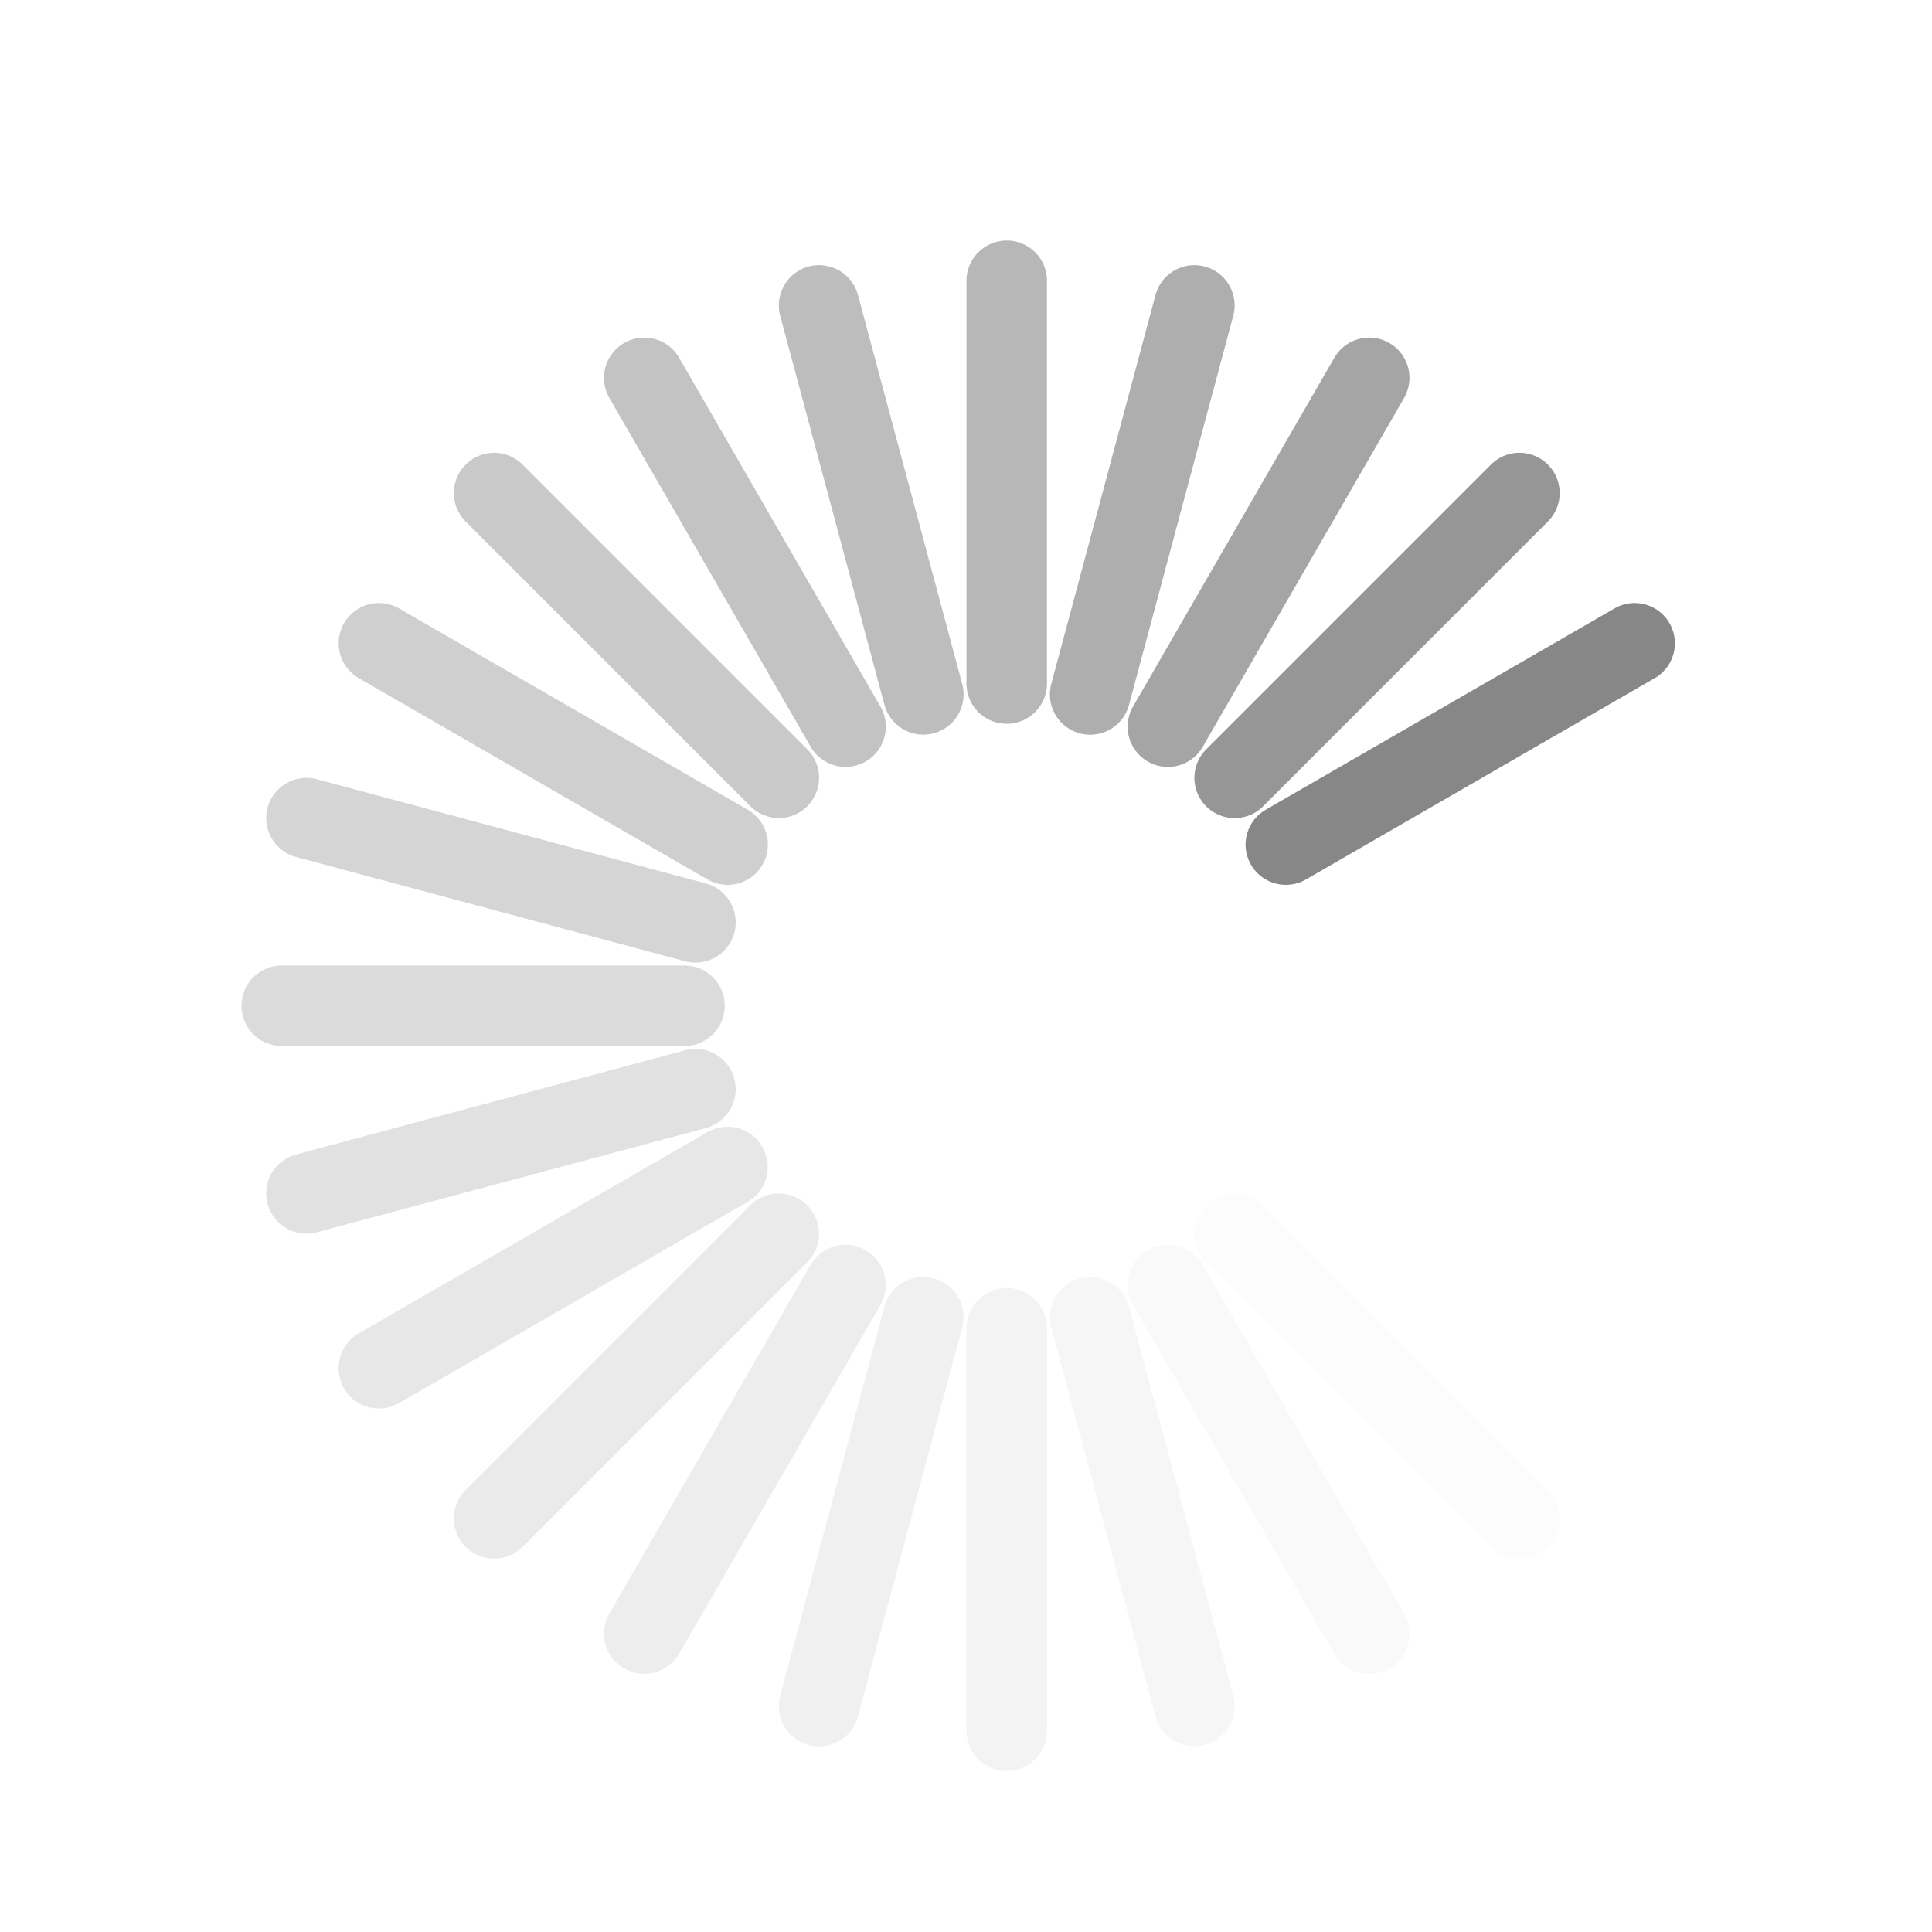
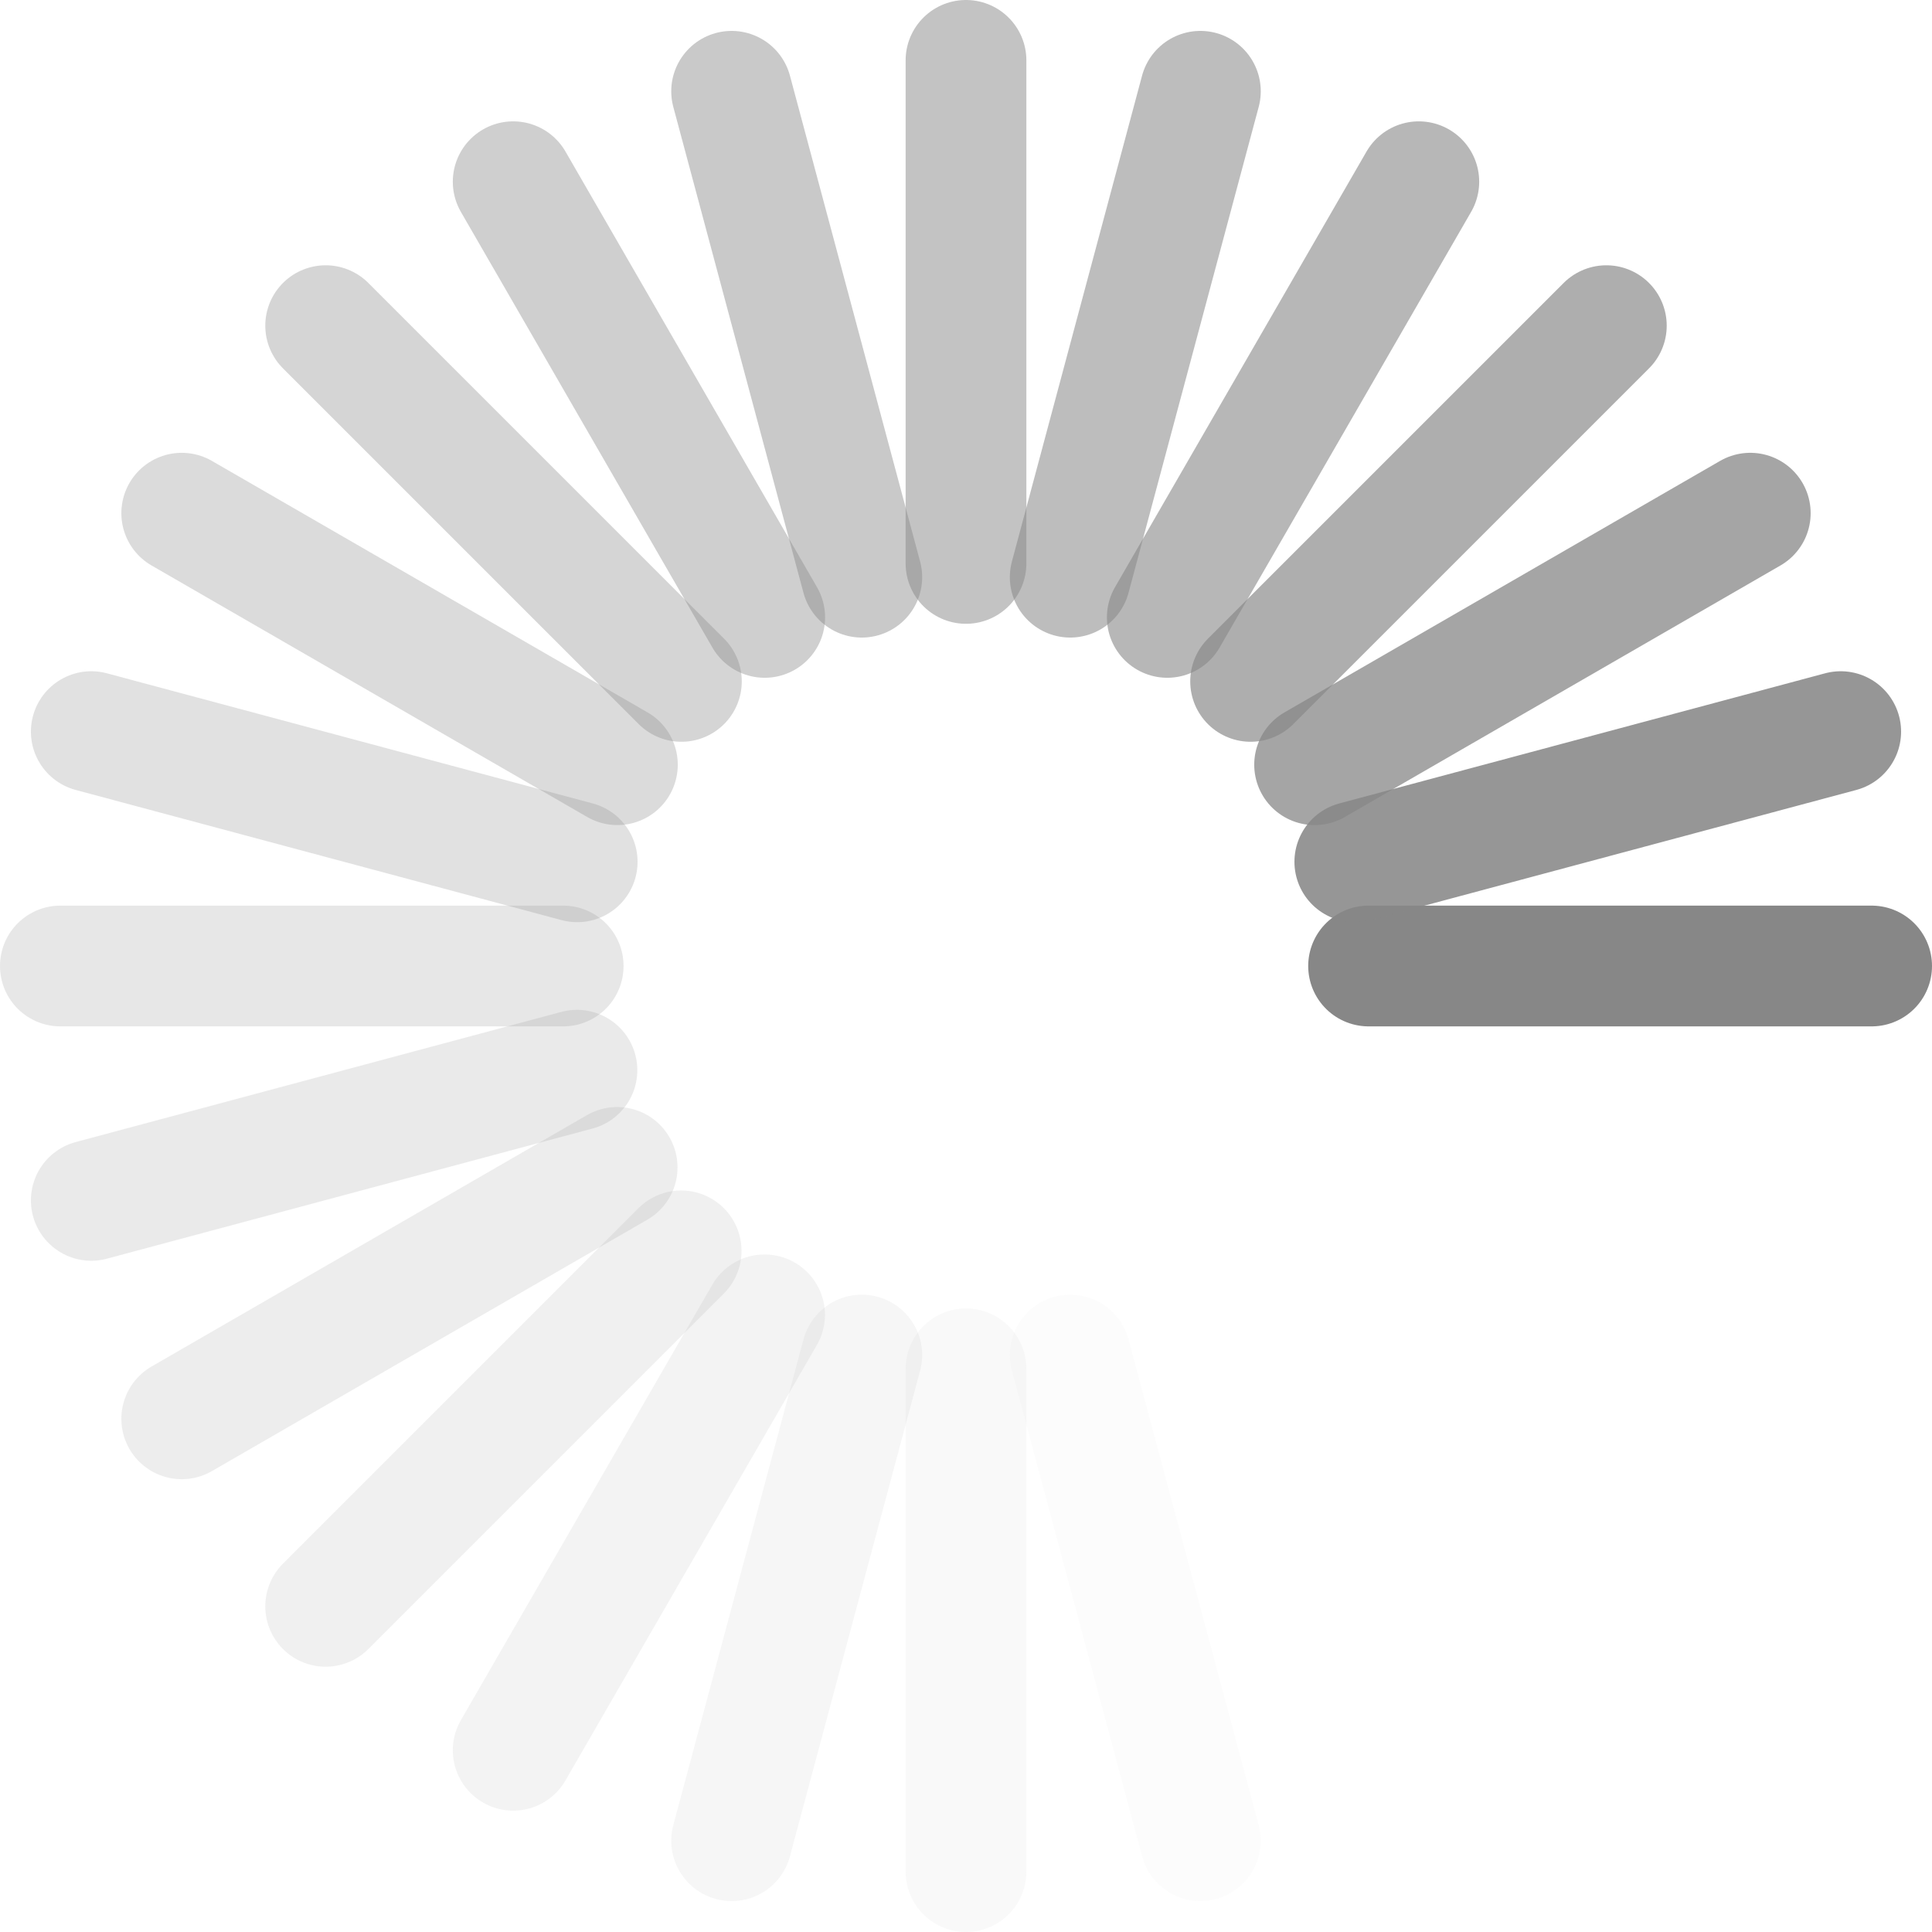
- <svg xmlns="http://www.w3.org/2000/svg" version="1.0" width="24" height="24" id="svg3315">
+ <svg xmlns="http://www.w3.org/2000/svg" version="1.0" width="16" height="16" id="svg3315">
  <defs id="defs3317" />
-   <path d="m 9.037,14.497 -4.331,2.5" id="path3279" style="opacity:0.2;fill:none;stroke:#878787;stroke-width:1px;stroke-linecap:round;stroke-linejoin:miter;stroke-opacity:1" />
-   <path d="M 20.306,7.991 15.973,10.492" id="path3281" style="fill:none;stroke:#878787;stroke-width:1px;stroke-linecap:round;stroke-linejoin:miter;stroke-opacity:1" />
-   <path d="M 9.674,15.326 6.138,18.862" id="path2629" style="opacity:0.175;fill:none;stroke:#878787;stroke-width:1px;stroke-linecap:round;stroke-linejoin:miter;stroke-opacity:1" />
-   <path d="M 18.875,6.125 15.337,9.663" id="path2631" style="opacity:0.875;fill:none;stroke:#878787;stroke-width:1px;stroke-linecap:round;stroke-linejoin:miter;stroke-opacity:1" />
-   <path d="M 10.503,15.963 8.003,20.293" id="path3403" style="opacity:0.15;fill:none;stroke:#878787;stroke-width:1px;stroke-linecap:round;stroke-linejoin:miter;stroke-opacity:1" />
-   <path d="M 17.009,4.694 14.508,9.027" id="path3405" style="opacity:0.75;fill:none;stroke:#878787;stroke-width:1px;stroke-linecap:round;stroke-linejoin:miter;stroke-opacity:1" />
-   <path d="M 11.469,16.363 10.175,21.193" id="path3407" style="opacity:0.125;fill:none;stroke:#878787;stroke-width:1px;stroke-linecap:round;stroke-linejoin:miter;stroke-opacity:1" />
-   <path d="M 14.837,3.794 13.542,8.627" id="path3409" style="opacity:0.675;fill:none;stroke:#878787;stroke-width:1px;stroke-linecap:round;stroke-linejoin:miter;stroke-opacity:1" />
-   <path d="m 12.506,16.5 0,5" id="path3415" style="opacity:0.1;fill:none;stroke:#878787;stroke-width:1px;stroke-linecap:round;stroke-linejoin:miter;stroke-opacity:1" />
-   <path d="m 12.506,3.488 0,5.003" id="path3417" style="opacity:0.6;fill:none;stroke:#878787;stroke-width:1px;stroke-linecap:round;stroke-linejoin:miter;stroke-opacity:1" />
-   <path d="m 13.543,16.363 1.294,4.83" id="path3419" style="opacity:0.075;fill:none;stroke:#878787;stroke-width:1px;stroke-linecap:round;stroke-linejoin:miter;stroke-opacity:1" />
-   <path d="m 10.175,3.794 1.295,4.832" id="path3421" style="opacity:0.55;fill:none;stroke:#878787;stroke-width:1px;stroke-linecap:round;stroke-linejoin:miter;stroke-opacity:1" />
-   <path d="m 14.509,15.963 2.5,4.331" id="path3423" style="opacity:0.05;fill:none;stroke:#878787;stroke-width:1px;stroke-linecap:round;stroke-linejoin:miter;stroke-opacity:1" />
-   <path d="M 8.003,4.694 10.504,9.027" id="path3425" style="opacity:0.5;fill:none;stroke:#878787;stroke-width:1px;stroke-linecap:round;stroke-linejoin:miter;stroke-opacity:1" />
-   <path d="m 15.339,15.326 3.536,3.536" id="path3427" style="opacity:0.025;fill:none;stroke:#878787;stroke-width:1px;stroke-linecap:round;stroke-linejoin:miter;stroke-opacity:1" />
-   <path d="m 6.138,6.125 3.537,3.537" id="path3429" style="opacity:0.45;fill:none;stroke:#878787;stroke-width:1px;stroke-linecap:round;stroke-linejoin:miter;stroke-opacity:1" />
-   <path d="M 4.707,7.991 9.039,10.492" id="path3433" style="opacity:0.4;fill:none;stroke:#878787;stroke-width:1px;stroke-linecap:round;stroke-linejoin:miter;stroke-opacity:1" />
-   <path d="m 3.807,10.163 4.832,1.295" id="path3437" style="opacity:0.35;fill:none;stroke:#878787;stroke-width:1px;stroke-linecap:round;stroke-linejoin:miter;stroke-opacity:1" />
-   <path d="m 3.5,12.494 5.003,0" id="path2407" style="opacity:0.3;fill:none;stroke:#878787;stroke-width:1px;stroke-linecap:round;stroke-linejoin:miter;stroke-opacity:1" />
-   <path d="M 3.807,14.825 8.639,13.53" id="path2413" style="opacity:0.25;fill:none;stroke:#878787;stroke-width:1px;stroke-linecap:round;stroke-linejoin:miter;stroke-opacity:1" />
-   <path d="m 21.206,10.163 -4.832,1.295" id="path2401" style="opacity:0;fill:none;stroke:#878787;stroke-width:1px;stroke-linecap:round;stroke-linejoin:miter;stroke-opacity:1" />
-   <path d="M 21.206,14.825 16.373,13.53" id="path2405" style="opacity:0;fill:none;stroke:#878787;stroke-width:1px;stroke-linecap:round;stroke-linejoin:miter;stroke-opacity:1" />
-   <path d="m 21.512,12.494 -5.003,1e-6" id="path2410" style="opacity:0;fill:none;stroke:#878787;stroke-width:1px;stroke-linecap:round;stroke-linejoin:miter;stroke-opacity:1" />
-   <path d="M 20.306,16.997 15.973,14.496" id="path2414" style="opacity:0;fill:none;stroke:#878787;stroke-width:1px;stroke-linecap:round;stroke-linejoin:miter;stroke-opacity:1" />
+   <path d="m 4.664,8 -4.164,4e-7" id="path3279" style="opacity:0.2;fill:none;stroke:#878787;stroke-width:1px;stroke-linecap:round;stroke-linejoin:miter;stroke-opacity:1" />
+   <path d="m 15.5,8 -4.166,5e-7" id="path3281" style="fill:none;stroke:#878787;stroke-width:1px;stroke-linecap:round;stroke-linejoin:miter;stroke-opacity:1" />
+   <path d="M 4.778,8.863 0.756,9.941" id="path2629" style="opacity:0.175;fill:none;stroke:#878787;stroke-width:1px;stroke-linecap:round;stroke-linejoin:miter;stroke-opacity:1" />
+   <path d="m 15.244,6.059 -4.024,1.078" id="path2631" style="opacity:0.875;fill:none;stroke:#878787;stroke-width:1px;stroke-linecap:round;stroke-linejoin:miter;stroke-opacity:1" />
+   <path d="M 5.111,9.668 1.505,11.75" id="path3403" style="opacity:0.15;fill:none;stroke:#878787;stroke-width:1px;stroke-linecap:round;stroke-linejoin:miter;stroke-opacity:1" />
+   <path d="M 14.495,4.25 10.887,6.333" id="path3405" style="opacity:0.75;fill:none;stroke:#878787;stroke-width:1px;stroke-linecap:round;stroke-linejoin:miter;stroke-opacity:1" />
+   <path d="M 5.641,10.359 2.697,13.303" id="path3407" style="opacity:0.125;fill:none;stroke:#878787;stroke-width:1px;stroke-linecap:round;stroke-linejoin:miter;stroke-opacity:1" />
+   <path d="M 13.303,2.697 10.357,5.643" id="path3409" style="opacity:0.675;fill:none;stroke:#878787;stroke-width:1px;stroke-linecap:round;stroke-linejoin:miter;stroke-opacity:1" />
+   <path d="M 6.332,10.889 4.25,14.495" id="path3415" style="opacity:0.1;fill:none;stroke:#878787;stroke-width:1px;stroke-linecap:round;stroke-linejoin:miter;stroke-opacity:1" />
+   <path d="M 11.75,1.505 9.667,5.113" id="path3417" style="opacity:0.6;fill:none;stroke:#878787;stroke-width:1px;stroke-linecap:round;stroke-linejoin:miter;stroke-opacity:1" />
+   <path d="M 7.137,11.222 6.059,15.244" id="path3419" style="opacity:0.075;fill:none;stroke:#878787;stroke-width:1px;stroke-linecap:round;stroke-linejoin:miter;stroke-opacity:1" />
+   <path d="M 9.941,0.756 8.863,4.78" id="path3421" style="opacity:0.55;fill:none;stroke:#878787;stroke-width:1px;stroke-linecap:round;stroke-linejoin:miter;stroke-opacity:1" />
+   <path d="M 8,11.336 8,15.5" id="path3423" style="opacity:0.05;fill:none;stroke:#878787;stroke-width:1px;stroke-linecap:round;stroke-linejoin:miter;stroke-opacity:1" />
+   <path d="m 8,0.5 0,4.166" id="path3425" style="opacity:0.5;fill:none;stroke:#878787;stroke-width:1px;stroke-linecap:round;stroke-linejoin:miter;stroke-opacity:1" />
+   <path d="m 8.863,11.222 1.078,4.022" id="path3427" style="opacity:0.025;fill:none;stroke:#878787;stroke-width:1px;stroke-linecap:round;stroke-linejoin:miter;stroke-opacity:1" />
+   <path d="M 6.059,0.756 7.137,4.78" id="path3429" style="opacity:0.45;fill:none;stroke:#878787;stroke-width:1px;stroke-linecap:round;stroke-linejoin:miter;stroke-opacity:1" />
+   <path d="m 4.25,1.505 2.083,3.608" id="path3433" style="opacity:0.4;fill:none;stroke:#878787;stroke-width:1px;stroke-linecap:round;stroke-linejoin:miter;stroke-opacity:1" />
+   <path d="m 2.697,2.697 2.946,2.946" id="path3437" style="opacity:0.35;fill:none;stroke:#878787;stroke-width:1px;stroke-linecap:round;stroke-linejoin:miter;stroke-opacity:1" />
+   <path d="M 1.505,4.25 5.113,6.333" id="path2407" style="opacity:0.3;fill:none;stroke:#878787;stroke-width:1px;stroke-linecap:round;stroke-linejoin:miter;stroke-opacity:1" />
+   <path d="M 0.756,6.059 4.78,7.137" id="path2413" style="opacity:0.25;fill:none;stroke:#878787;stroke-width:1px;stroke-linecap:round;stroke-linejoin:miter;stroke-opacity:1" />
</svg>
